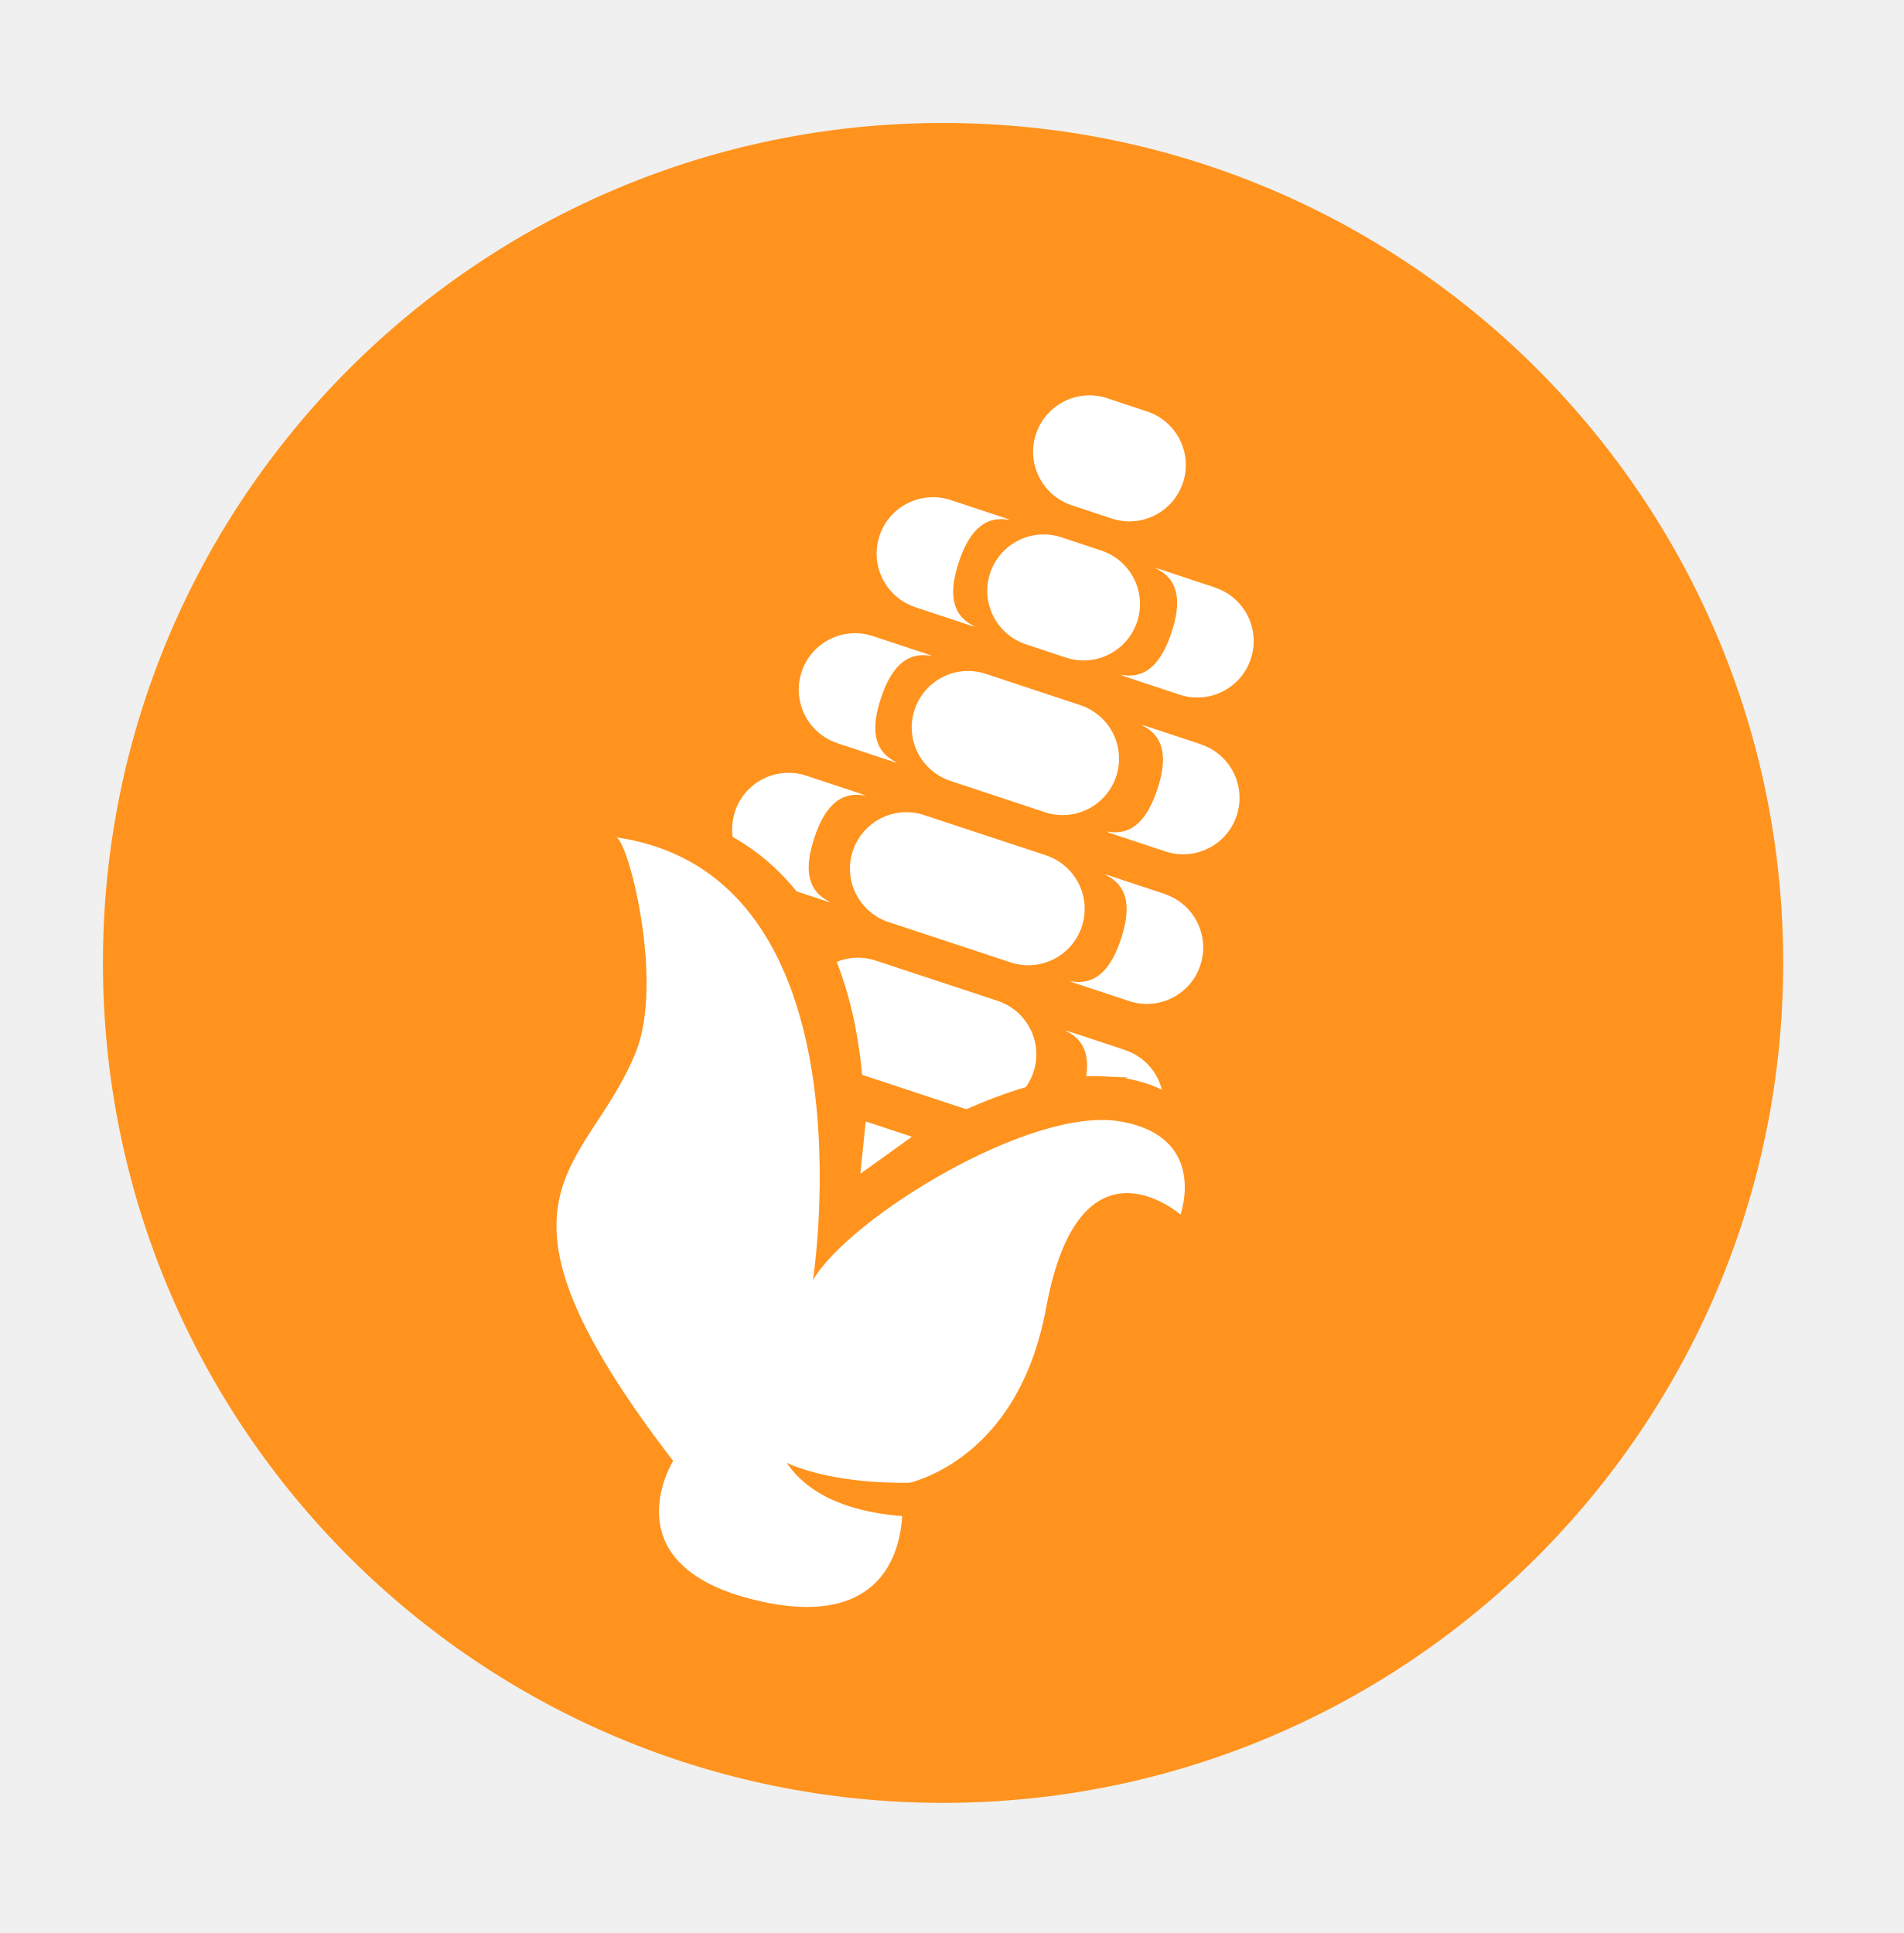
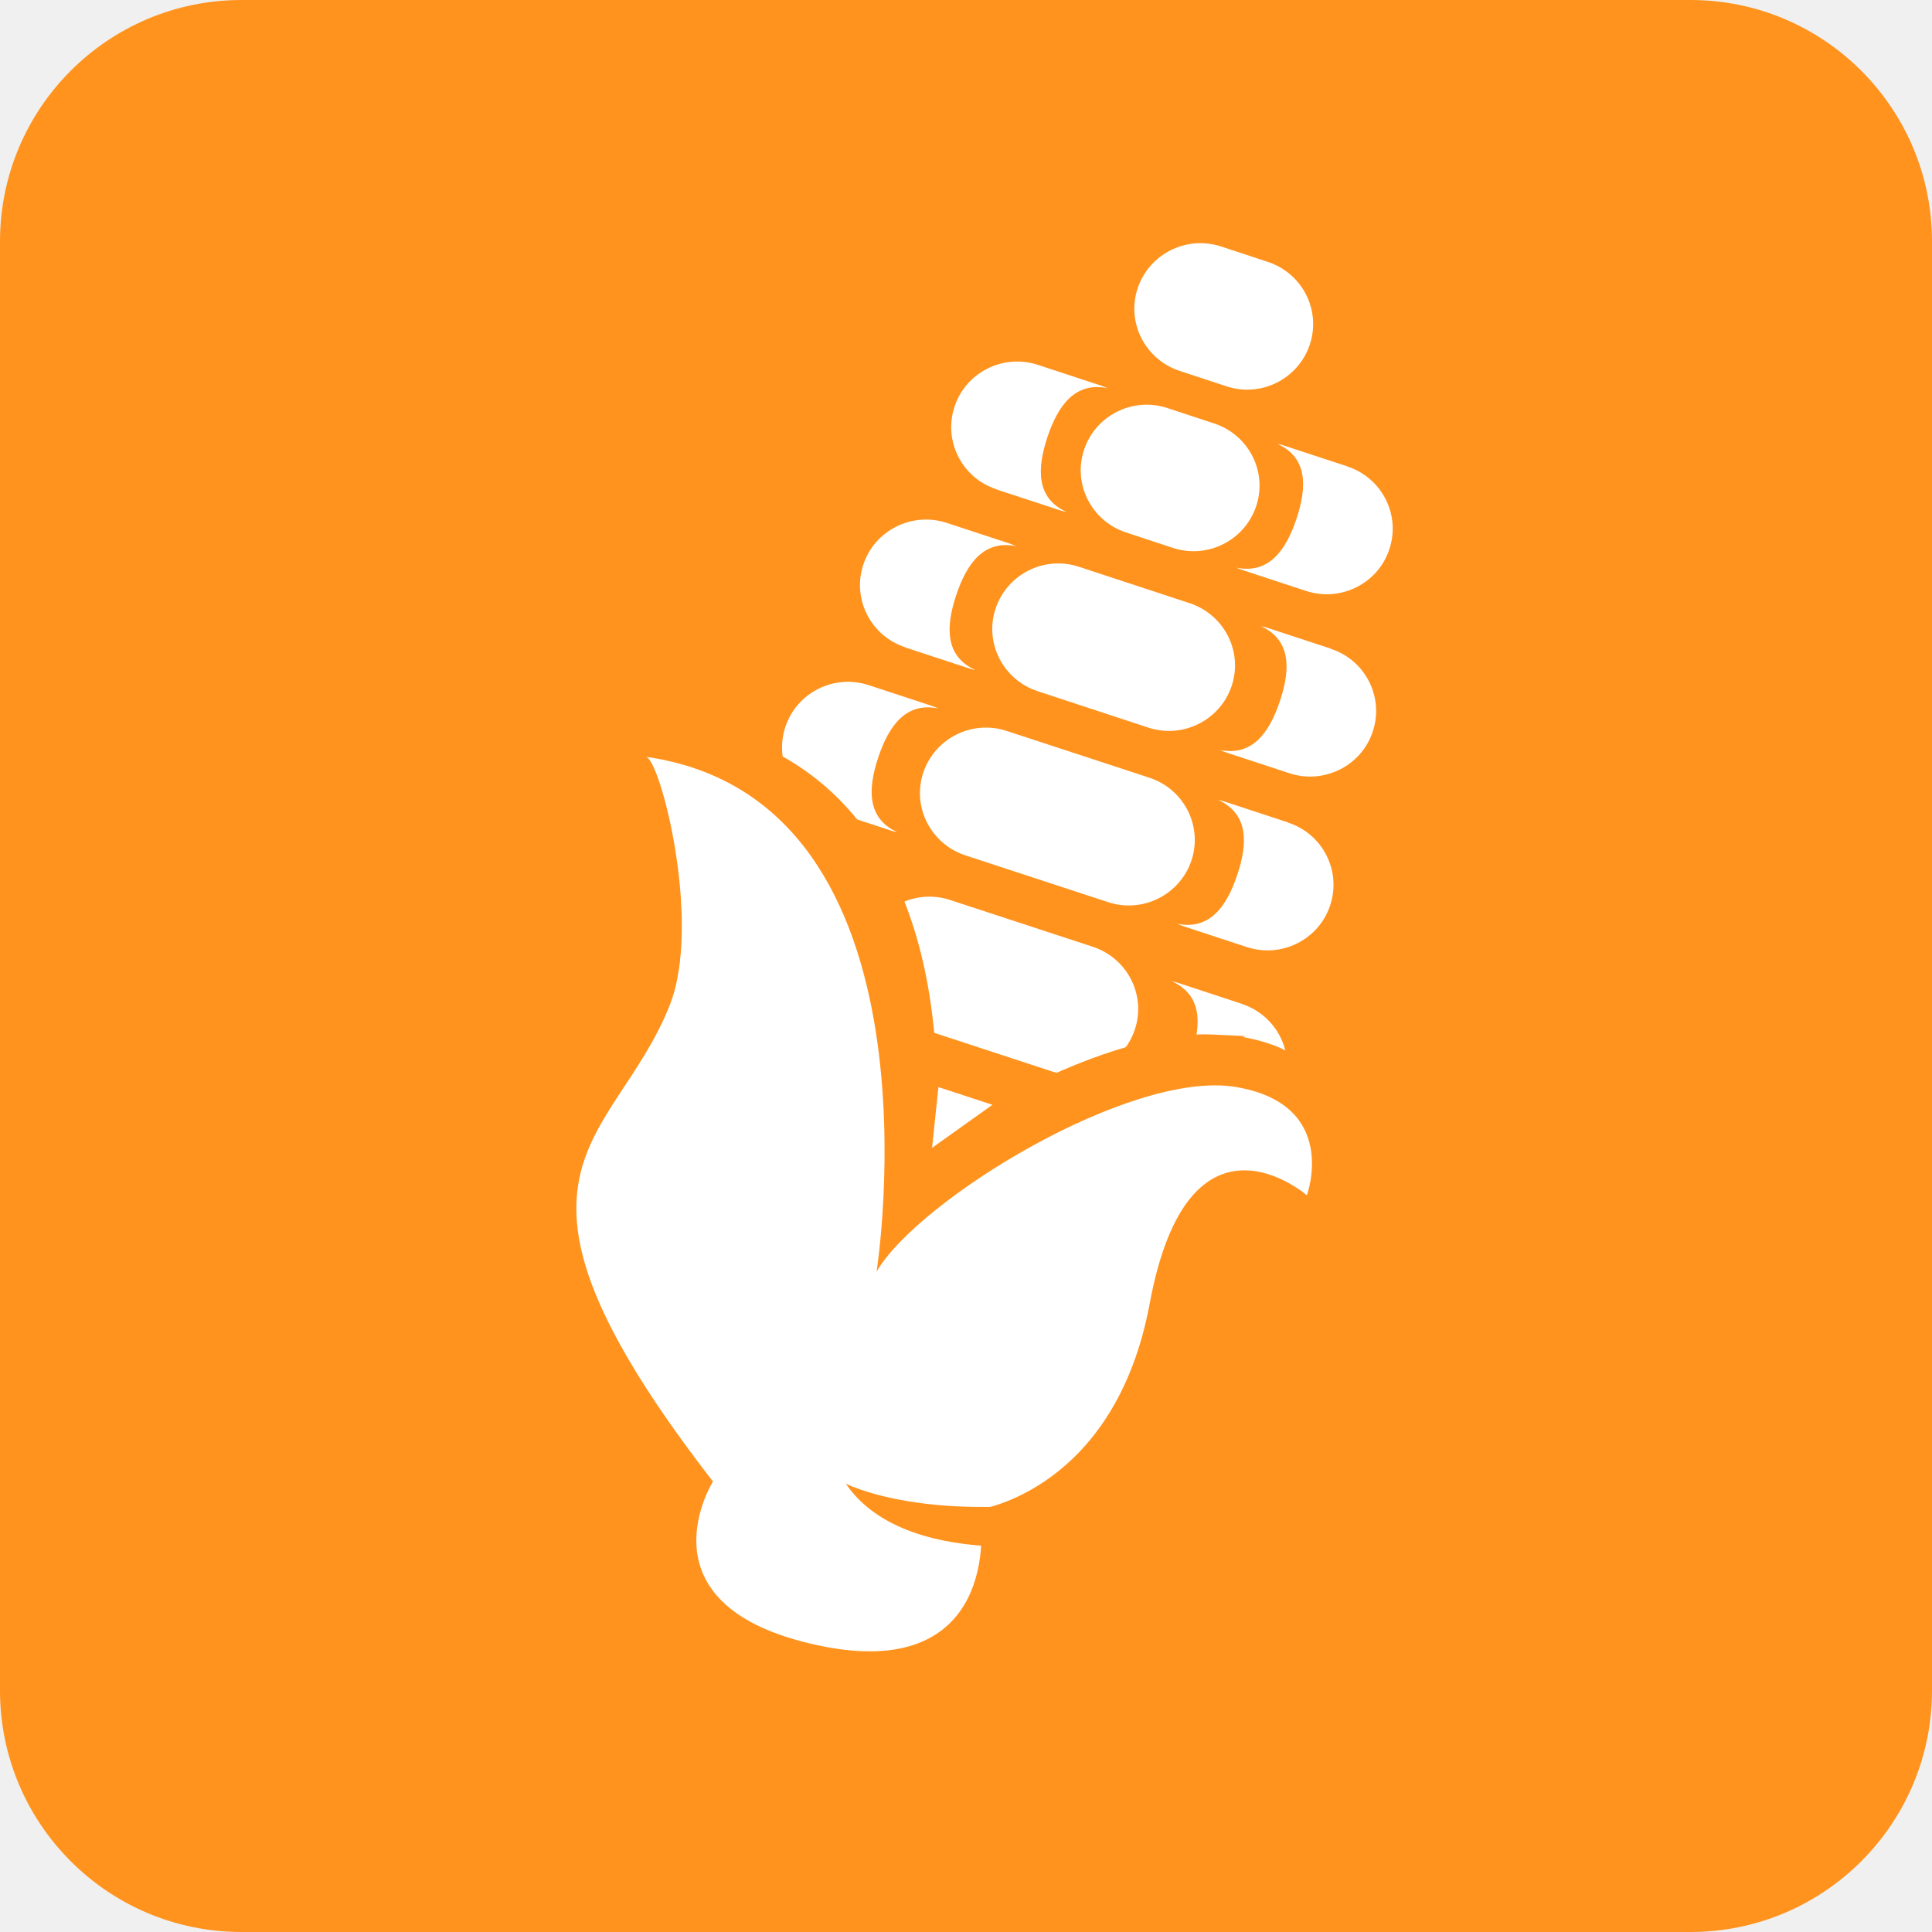
- <svg xmlns="http://www.w3.org/2000/svg" version="1.1" viewBox="0 0 1063.3 1080">
-   <defs>
-     <style>
-       .cls-1 {
-         fill: #ff931e;
-       }
- 
-       .cls-2 {
-         fill: #fff;
-       }
-     </style>
-   </defs>
-   <g>
-     <g id="Layer_1">
-       <g id="Layer_1-2" data-name="Layer_1">
-         <g id="Layer_1-2">
-           <g>
-             <circle class="cls-1" cx="526.8" cy="538" r="469.3" />
-             <g>
-               <path class="cls-2" d="M516.2,455.4l68.1,22.5c16.5,5.5,25.5,23.3,20,39.8h0c-5.5,16.5-23.3,25.5-39.8,20l-68.1-22.5c-16.5-5.5-25.5-23.3-20-39.8h0c5.5-16.5,23.3-25.5,39.8-20h0Z" />
-               <path class="cls-2" d="M489.2,536.7l68.1,22.5c16.5,5.5,25.5,23.3,20,39.8h0c-5.5,16.5-23.3,25.5-39.8,20l-68.1-22.5c-16.5-5.5-25.5-23.3-20-39.8h0c5.5-16.5,23.3-25.5,39.8-20h0Z" />
-               <path class="cls-2" d="M550.7,376.5l52.8,17.5c16.5,5.5,25.5,23.3,20,39.8h0c-5.5,16.5-23.3,25.5-39.8,20l-52.8-17.5c-16.5-5.5-25.5-23.3-20-39.8h0c5.5-16.5,23.3-25.5,39.8-20Z" />
-               <path class="cls-2" d="M592.9,300.2l22.3,7.4c16.5,5.5,25.5,23.3,20,39.8h0c-5.5,16.5-23.3,25.5-39.8,20l-22.3-7.4c-16.5-5.5-25.5-23.3-20-39.8h0c5.5-16.5,23.3-25.5,39.8-20Z" />
-               <path class="cls-2" d="M618.5,222.5l22.3,7.4c16.5,5.5,25.5,23.3,20,39.8h0c-5.5,16.5-23.3,25.5-39.8,20l-22.3-7.4c-16.5-5.5-25.5-23.3-20-39.8h0c5.5-16.5,23.3-25.5,39.8-20h0Z" />
-               <path class="cls-2" d="M650.4,499.4l-29.9-9.9c-1.1-.4-2.3-.7-3.4-.9,14.4,6.6,14.2,20.6,9.1,36h0c-5.1,15.4-13.3,26.7-28.7,23.5,1.1.5,2.2.9,3.3,1.3l29.9,9.9c16.5,5.5,34.4-3.5,39.8-20h0c5.5-16.5-3.5-34.4-20-39.8h0Z" />
-               <path class="cls-2" d="M628.3,586.6l-29.9-9.9c-1.1-.4-2.3-.7-3.4-.9,14.4,6.6,14.2,20.6,9.1,36h0c-5.1,15.4-13.3,26.7-28.7,23.5,1.1.5,2.2.9,3.3,1.3l29.9,9.9c16.5,5.5,34.4-3.5,39.8-20h0c5.5-16.5-3.5-34.4-20-39.8h0Z" />
-               <path class="cls-2" d="M670.7,415.8l-29.9-9.9c-1.1-.4-2.3-.7-3.4-.9,14.4,6.6,14.2,20.6,9.1,36h0c-5.1,15.4-13.3,26.7-28.7,23.5,1.1.5,2.2.9,3.3,1.3l29.9,9.9c16.5,5.5,34.4-3.5,39.8-20h0c5.5-16.5-3.5-34.4-20-39.8h0Z" />
-               <path class="cls-2" d="M678.6,328.2l-29.9-9.9c-1.1-.4-2.3-.7-3.4-.9,14.4,6.6,14.2,20.6,9.1,36h0c-5.1,15.4-13.3,26.7-28.7,23.5,1.1.5,2.2.9,3.3,1.3l29.9,9.9c16.5,5.5,34.4-3.5,39.8-20h0c5.5-16.5-3.5-34.4-20-39.8h0Z" />
-               <path class="cls-2" d="M511.4,339.3l29.9,9.9c1.1.4,2.3.7,3.4.9-14.4-6.6-14.2-20.6-9.1-36h0c5.1-15.4,13.3-26.7,28.7-23.5-1.1-.5-2.2-.9-3.3-1.3l-29.9-9.9c-16.5-5.5-34.4,3.5-39.8,20h0c-5.5,16.5,3.5,34.4,20,39.8h0Z" />
-               <path class="cls-2" d="M467.9,415.3l29.9,9.9c1.1.4,2.3.7,3.4.9-14.4-6.6-14.2-20.6-9.1-36h0c5.1-15.4,13.3-26.7,28.7-23.5-1.1-.5-2.2-.9-3.3-1.3l-29.9-9.9c-16.5-5.5-34.4,3.5-39.8,20h0c-5.5,16.5,3.5,34.4,20,39.8h0Z" />
-               <path class="cls-2" d="M430.7,493.3l29.9,9.9c1.1.4,2.3.7,3.4.9-14.4-6.6-14.2-20.6-9.1-36h0c5.1-15.4,13.3-26.7,28.7-23.5-1.1-.5-2.2-.9-3.3-1.3l-29.9-9.9c-16.5-5.5-34.4,3.5-39.8,20h0c-5.5,16.5,3.5,34.4,20,39.8h0Z" />
-             </g>
-             <path class="cls-1" d="M450.9,915.8c-11,0-23.3-1.8-36.5-5.2-31.5-8.2-51.7-23.2-60.1-44.4-7.4-18.6-3.4-36.6,1-47.9-39.5-52.7-58.6-91.3-61.7-124.1-3.2-34.1,11.3-56.3,25.4-77.8,7.2-10.9,14.6-22.2,19.9-35.6,11.8-29.7-1.9-91.6-7.6-101.5.9,1.5-17.5-30.1-10.7-29.6h25c44,3,78.3,20.3,101.9,51.6,33.4,44.3,37.3,106.9,34.9,150.8,9.7-6.9,20.7-13.7,32.6-20.1,36.2-19.5,72.3-31.9,99.2-30.7s10.9.5,15.8,1.4c24.9,4.7,37,17.7,42.9,27.7,13.7,23.7,5,50.9,3.9,53.9l-8.9,25.7-19.9-18c-2.4-2-10.7-7.6-18-7.6-11.7,0-21.7,18-27.5,49.3-9.6,52-34.5,80-53.7,94.3-9.7,7.2-18.9,11.8-26.3,14.7,0,14.9-3.4,35.1-17.3,51.1-8.8,10-25.2,22-54,22h-.3,0Z" />
-             <path class="cls-2" d="M376.1,816.1s-35.4,56.6,42.7,77.1,88.9-31.6,84.5-63.6c0,0,64.6-9.4,81.1-99,18.7-101.3,75-52,75-52,0,0,16-43.8-34.1-52.1s-151.4,54.4-171.2,88.8c0,0,35.5-226.6-110.1-247.5,6.8.6,27.1,80,11.3,119.7-26.9,67.7-94.9,78.3,20.7,228.7h.1,0Z" />
-             <path class="cls-1" d="M439.3,817.2s39.5,20.8,121.2,5.9,94.5,5.3,94.5,5.3l-94.5,15.4s-90.7,18.8-121.2-26.7h0Z" />
-             <polygon class="cls-2" points="483.6 626.6 509.4 635.1 480.6 655.8 483.6 626.6" />
-           </g>
-         </g>
-       </g>
-     </g>
-   </g>
+ <svg xmlns="http://www.w3.org/2000/svg" width="32" height="32" viewBox="0 0 32 32" fill="none">
+   <rect width="32" height="32" rx="4" fill="#FF931E" />
+   <path d="M16.675 12.107L19.039 12.882C19.612 13.071 19.924 13.684 19.734 14.253C19.543 14.821 18.925 15.131 18.352 14.942L15.988 14.167C15.415 13.977 15.102 13.364 15.293 12.796C15.484 12.227 16.102 11.917 16.675 12.107Z" fill="white" />
+   <path d="M15.738 14.907L18.102 15.682C18.675 15.872 18.987 16.485 18.796 17.054C18.605 17.622 17.987 17.932 17.414 17.743L15.05 16.968C14.477 16.778 14.165 16.165 14.356 15.596C14.547 15.028 15.165 14.718 15.738 14.907Z" fill="white" />
+   <path d="M17.872 9.388L19.705 9.991C20.278 10.18 20.591 10.793 20.4 11.362C20.209 11.93 19.591 12.24 19.018 12.051L17.185 11.448C16.612 11.258 16.3 10.645 16.491 10.077C16.682 9.508 17.3 9.198 17.872 9.388Z" fill="white" />
+   <path d="M19.337 6.759L20.111 7.014C20.684 7.203 20.997 7.816 20.806 8.385C20.615 8.953 19.997 9.264 19.424 9.074L18.65 8.819C18.077 8.63 17.765 8.016 17.956 7.448C18.146 6.879 18.764 6.569 19.337 6.759Z" fill="white" />
+   <path d="M20.226 4.083L21 4.338C21.573 4.527 21.885 5.141 21.694 5.709C21.503 6.278 20.886 6.588 20.313 6.398L19.538 6.143C18.966 5.954 18.653 5.341 18.844 4.772C19.035 4.204 19.653 3.894 20.226 4.083Z" fill="white" />
+   <path d="M21.334 13.622L20.296 13.281C20.257 13.267 20.216 13.257 20.177 13.25C20.677 13.477 20.671 13.96 20.493 14.49C20.316 15.021 20.032 15.41 19.497 15.3C19.535 15.317 19.573 15.331 19.612 15.345L20.65 15.686C21.223 15.875 21.844 15.565 22.031 14.997C22.222 14.428 21.91 13.812 21.337 13.626L21.334 13.622Z" fill="white" />
+   <path d="M20.567 16.626L19.529 16.285C19.491 16.271 19.449 16.261 19.411 16.254C19.911 16.481 19.904 16.964 19.727 17.494C19.55 18.025 19.265 18.414 18.73 18.304C18.769 18.321 18.807 18.335 18.845 18.349L19.883 18.69C20.456 18.879 21.077 18.569 21.265 18.001C21.456 17.432 21.143 16.816 20.57 16.629L20.567 16.626Z" fill="white" />
+   <path d="M22.04 10.743L21.002 10.402C20.963 10.388 20.922 10.378 20.884 10.371C21.384 10.598 21.377 11.081 21.2 11.611C21.022 12.142 20.738 12.531 20.203 12.421C20.241 12.438 20.279 12.452 20.318 12.466L21.356 12.807C21.928 12.996 22.55 12.686 22.737 12.118C22.928 11.549 22.616 10.933 22.043 10.747L22.04 10.743Z" fill="white" />
+   <path d="M22.314 7.724L21.276 7.383C21.238 7.369 21.196 7.358 21.158 7.352C21.658 7.579 21.651 8.061 21.474 8.592C21.297 9.122 21.012 9.512 20.477 9.402C20.516 9.419 20.554 9.433 20.592 9.446L21.63 9.787C22.203 9.977 22.824 9.667 23.012 9.098C23.203 8.53 22.89 7.913 22.317 7.727L22.314 7.724Z" fill="white" />
+   <path d="M16.509 8.108L17.547 8.449C17.585 8.463 17.627 8.473 17.665 8.48C17.165 8.252 17.172 7.77 17.349 7.239C17.526 6.709 17.811 6.32 18.345 6.43C18.307 6.413 18.269 6.399 18.231 6.385L17.193 6.044C16.62 5.854 15.998 6.165 15.811 6.733C15.62 7.301 15.932 7.918 16.505 8.104L16.509 8.108Z" fill="white" />
+   <path d="M14.998 10.725L16.036 11.066C16.074 11.08 16.116 11.09 16.154 11.097C15.654 10.87 15.661 10.387 15.838 9.857C16.015 9.326 16.3 8.937 16.834 9.047C16.796 9.03 16.758 9.016 16.72 9.002L15.682 8.661C15.109 8.472 14.488 8.782 14.3 9.35C14.109 9.919 14.422 10.535 14.995 10.721L14.998 10.725Z" fill="white" />
+   <path d="M13.707 13.412L14.745 13.753C14.783 13.767 14.825 13.778 14.863 13.784C14.363 13.557 14.37 13.075 14.547 12.544C14.724 12.014 15.009 11.624 15.543 11.735C15.505 11.717 15.467 11.704 15.429 11.69L14.391 11.349C13.818 11.159 13.197 11.469 13.009 12.038C12.818 12.606 13.131 13.223 13.704 13.409L13.707 13.412Z" fill="white" />
+   <path d="M14.408 27.971C14.026 27.971 13.599 27.909 13.141 27.792C12.047 27.509 11.346 26.992 11.055 26.262C10.798 25.621 10.936 25.001 11.089 24.612C9.718 22.796 9.055 21.466 8.947 20.336C8.836 19.161 9.339 18.396 9.829 17.656C10.079 17.28 10.336 16.891 10.52 16.429C10.93 15.406 10.454 13.273 10.256 12.932C10.287 12.984 9.648 11.895 9.885 11.912H10.752C12.28 12.016 13.471 12.612 14.29 13.69C15.45 15.216 15.585 17.373 15.502 18.886C15.838 18.648 16.22 18.413 16.633 18.193C17.89 17.521 19.143 17.094 20.077 17.135C21.011 17.177 20.456 17.153 20.626 17.184C21.49 17.346 21.91 17.793 22.115 18.138C22.591 18.954 22.289 19.892 22.25 19.995L21.941 20.88L21.251 20.26C21.167 20.191 20.879 19.998 20.626 19.998C20.22 19.998 19.872 20.619 19.671 21.697C19.338 23.488 18.473 24.453 17.807 24.946C17.47 25.194 17.151 25.352 16.894 25.452C16.894 25.966 16.776 26.662 16.293 27.213C15.988 27.557 15.418 27.971 14.418 27.971H14.408Z" fill="#FF931E" />
+   <path d="M11.811 24.535C11.811 24.535 10.582 26.485 13.293 27.191C16.005 27.898 16.38 26.103 16.227 25C16.227 25 18.47 24.676 19.043 21.589C19.692 18.099 21.646 19.798 21.646 19.798C21.646 19.798 22.202 18.289 20.462 18.003C18.723 17.717 15.206 19.877 14.519 21.062C14.519 21.062 15.751 13.255 10.697 12.535C10.933 12.556 11.638 15.291 11.089 16.659C10.155 18.992 7.795 19.357 11.808 24.538H11.811V24.535Z" fill="white" />
+   <path d="M14.005 24.572C14.005 24.572 15.376 25.288 18.212 24.775C21.049 24.262 21.493 24.958 21.493 24.958L18.212 25.488C18.212 25.488 15.064 26.136 14.005 24.568V24.572Z" fill="#FF931E" />
+   <path d="M15.543 18.006L16.438 18.299L15.438 19.012L15.543 18.006Z" fill="white" />
</svg>
